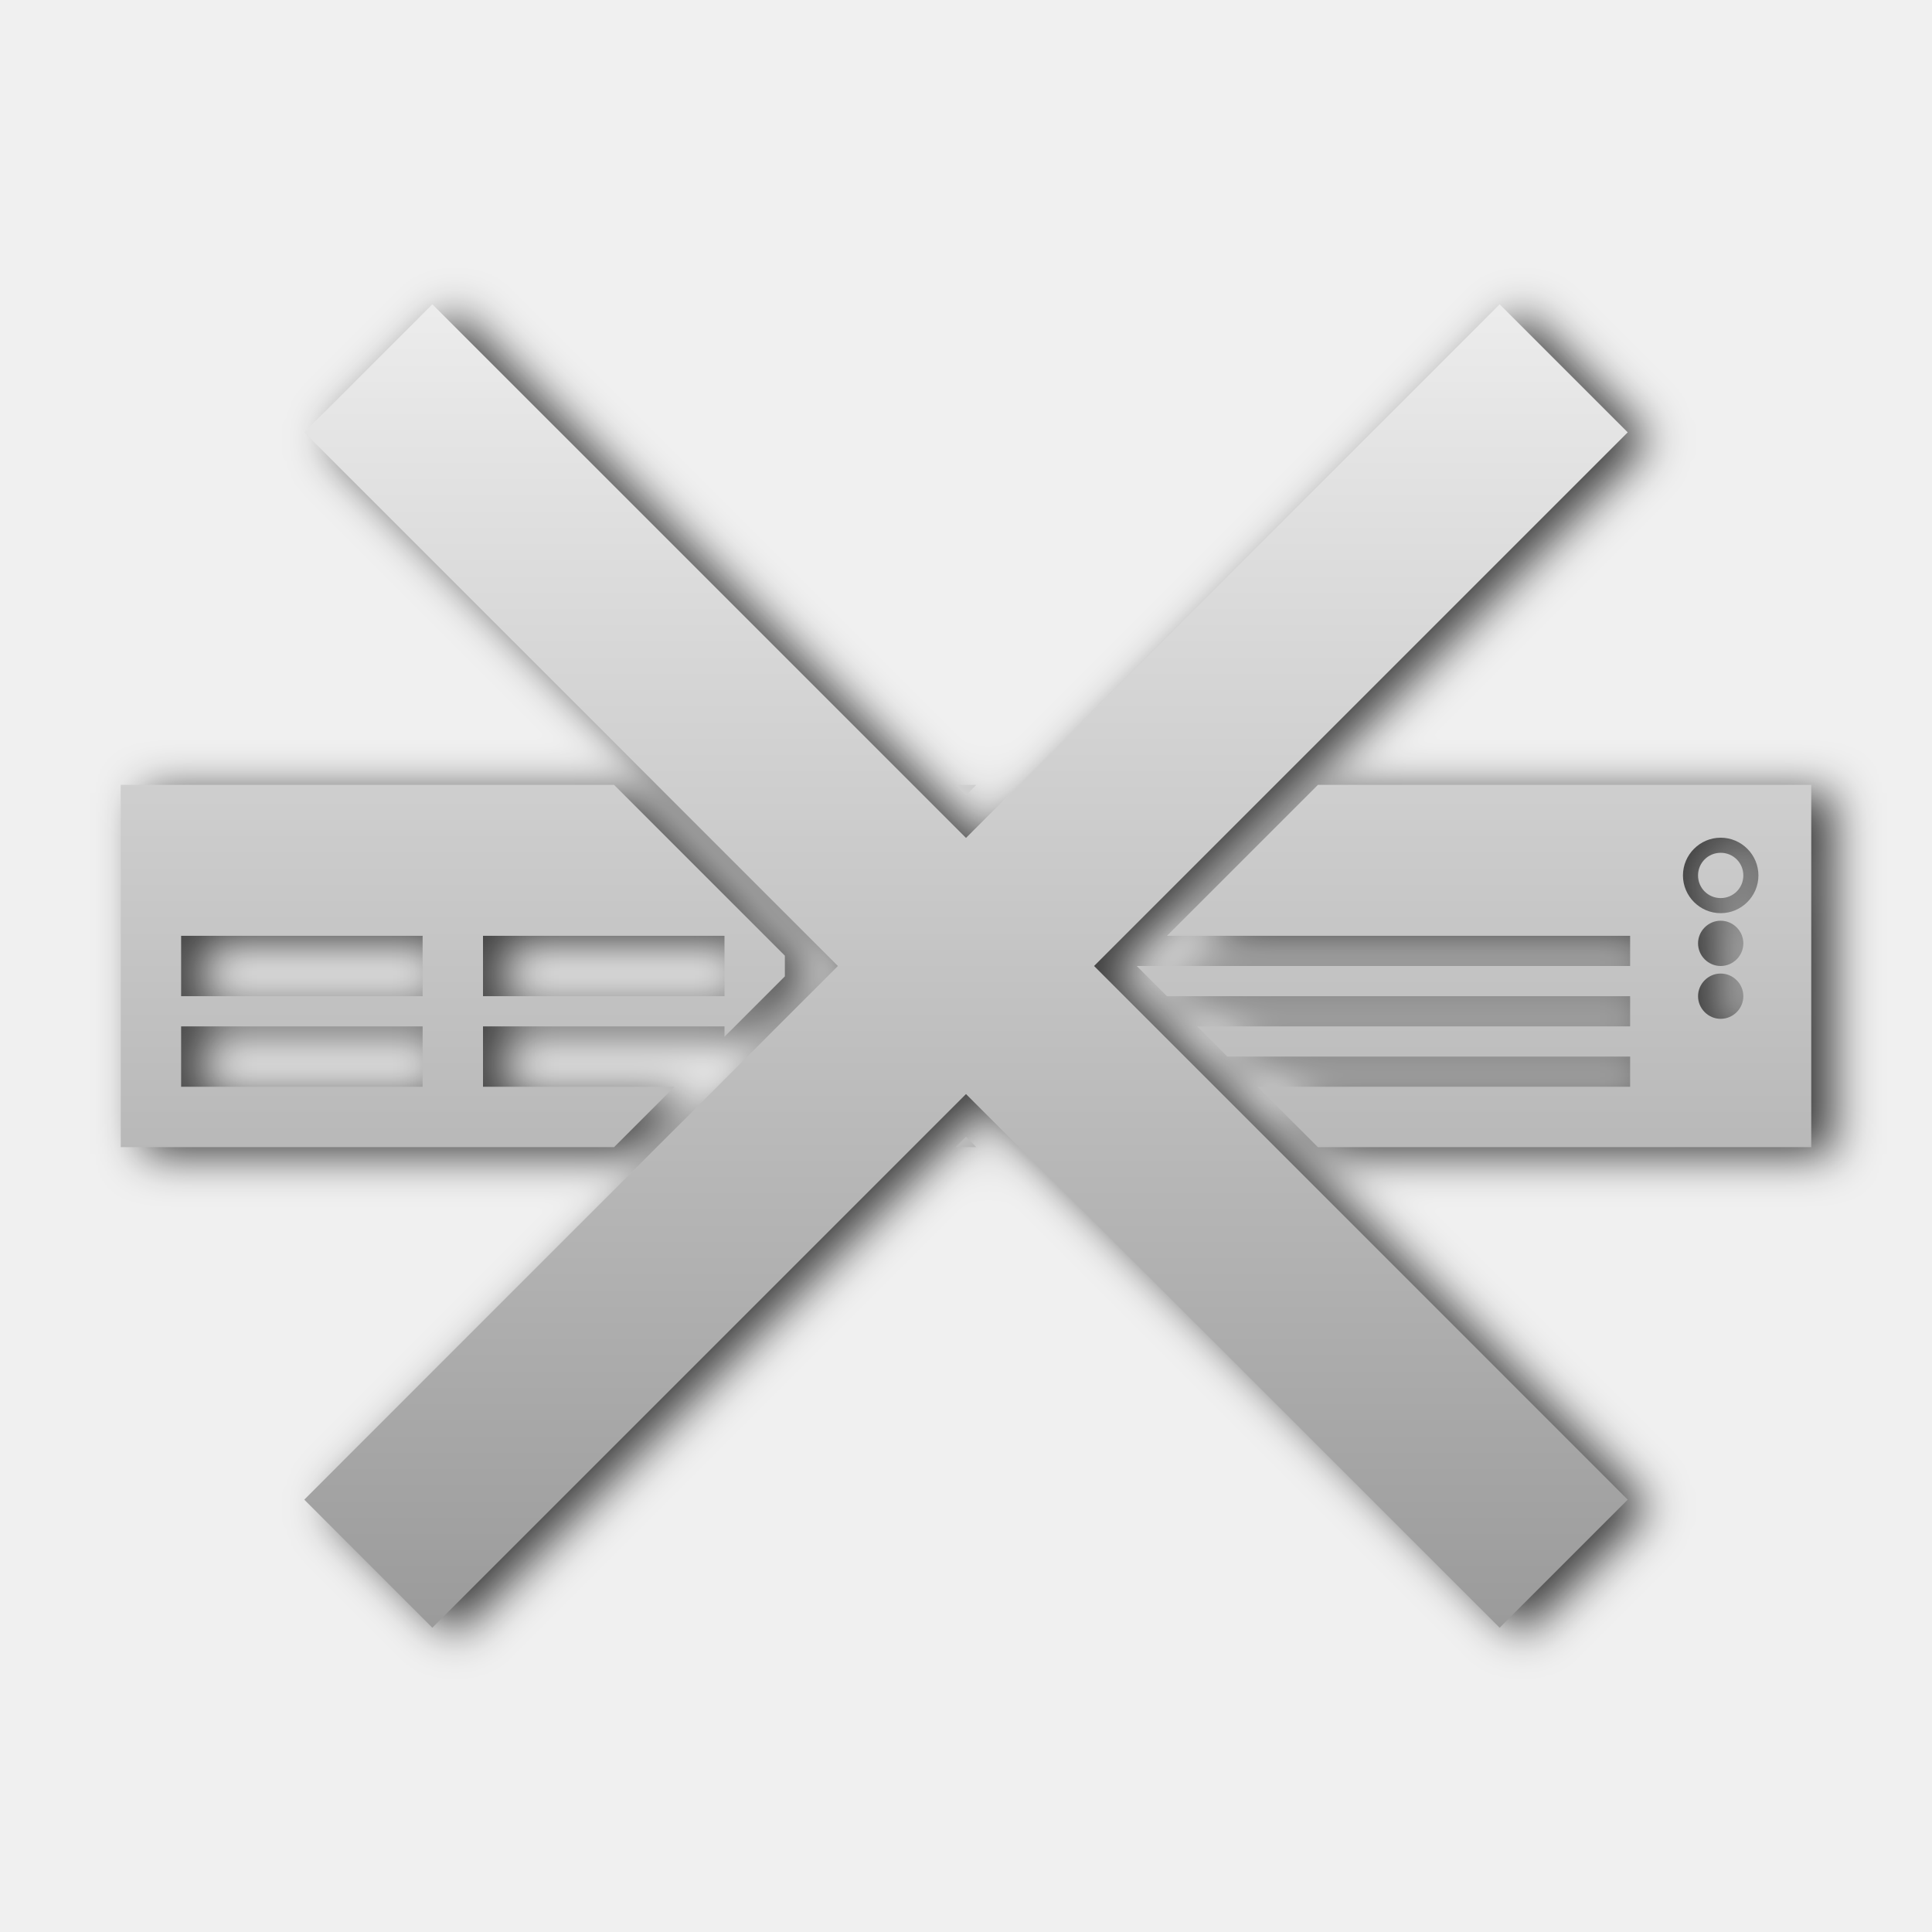
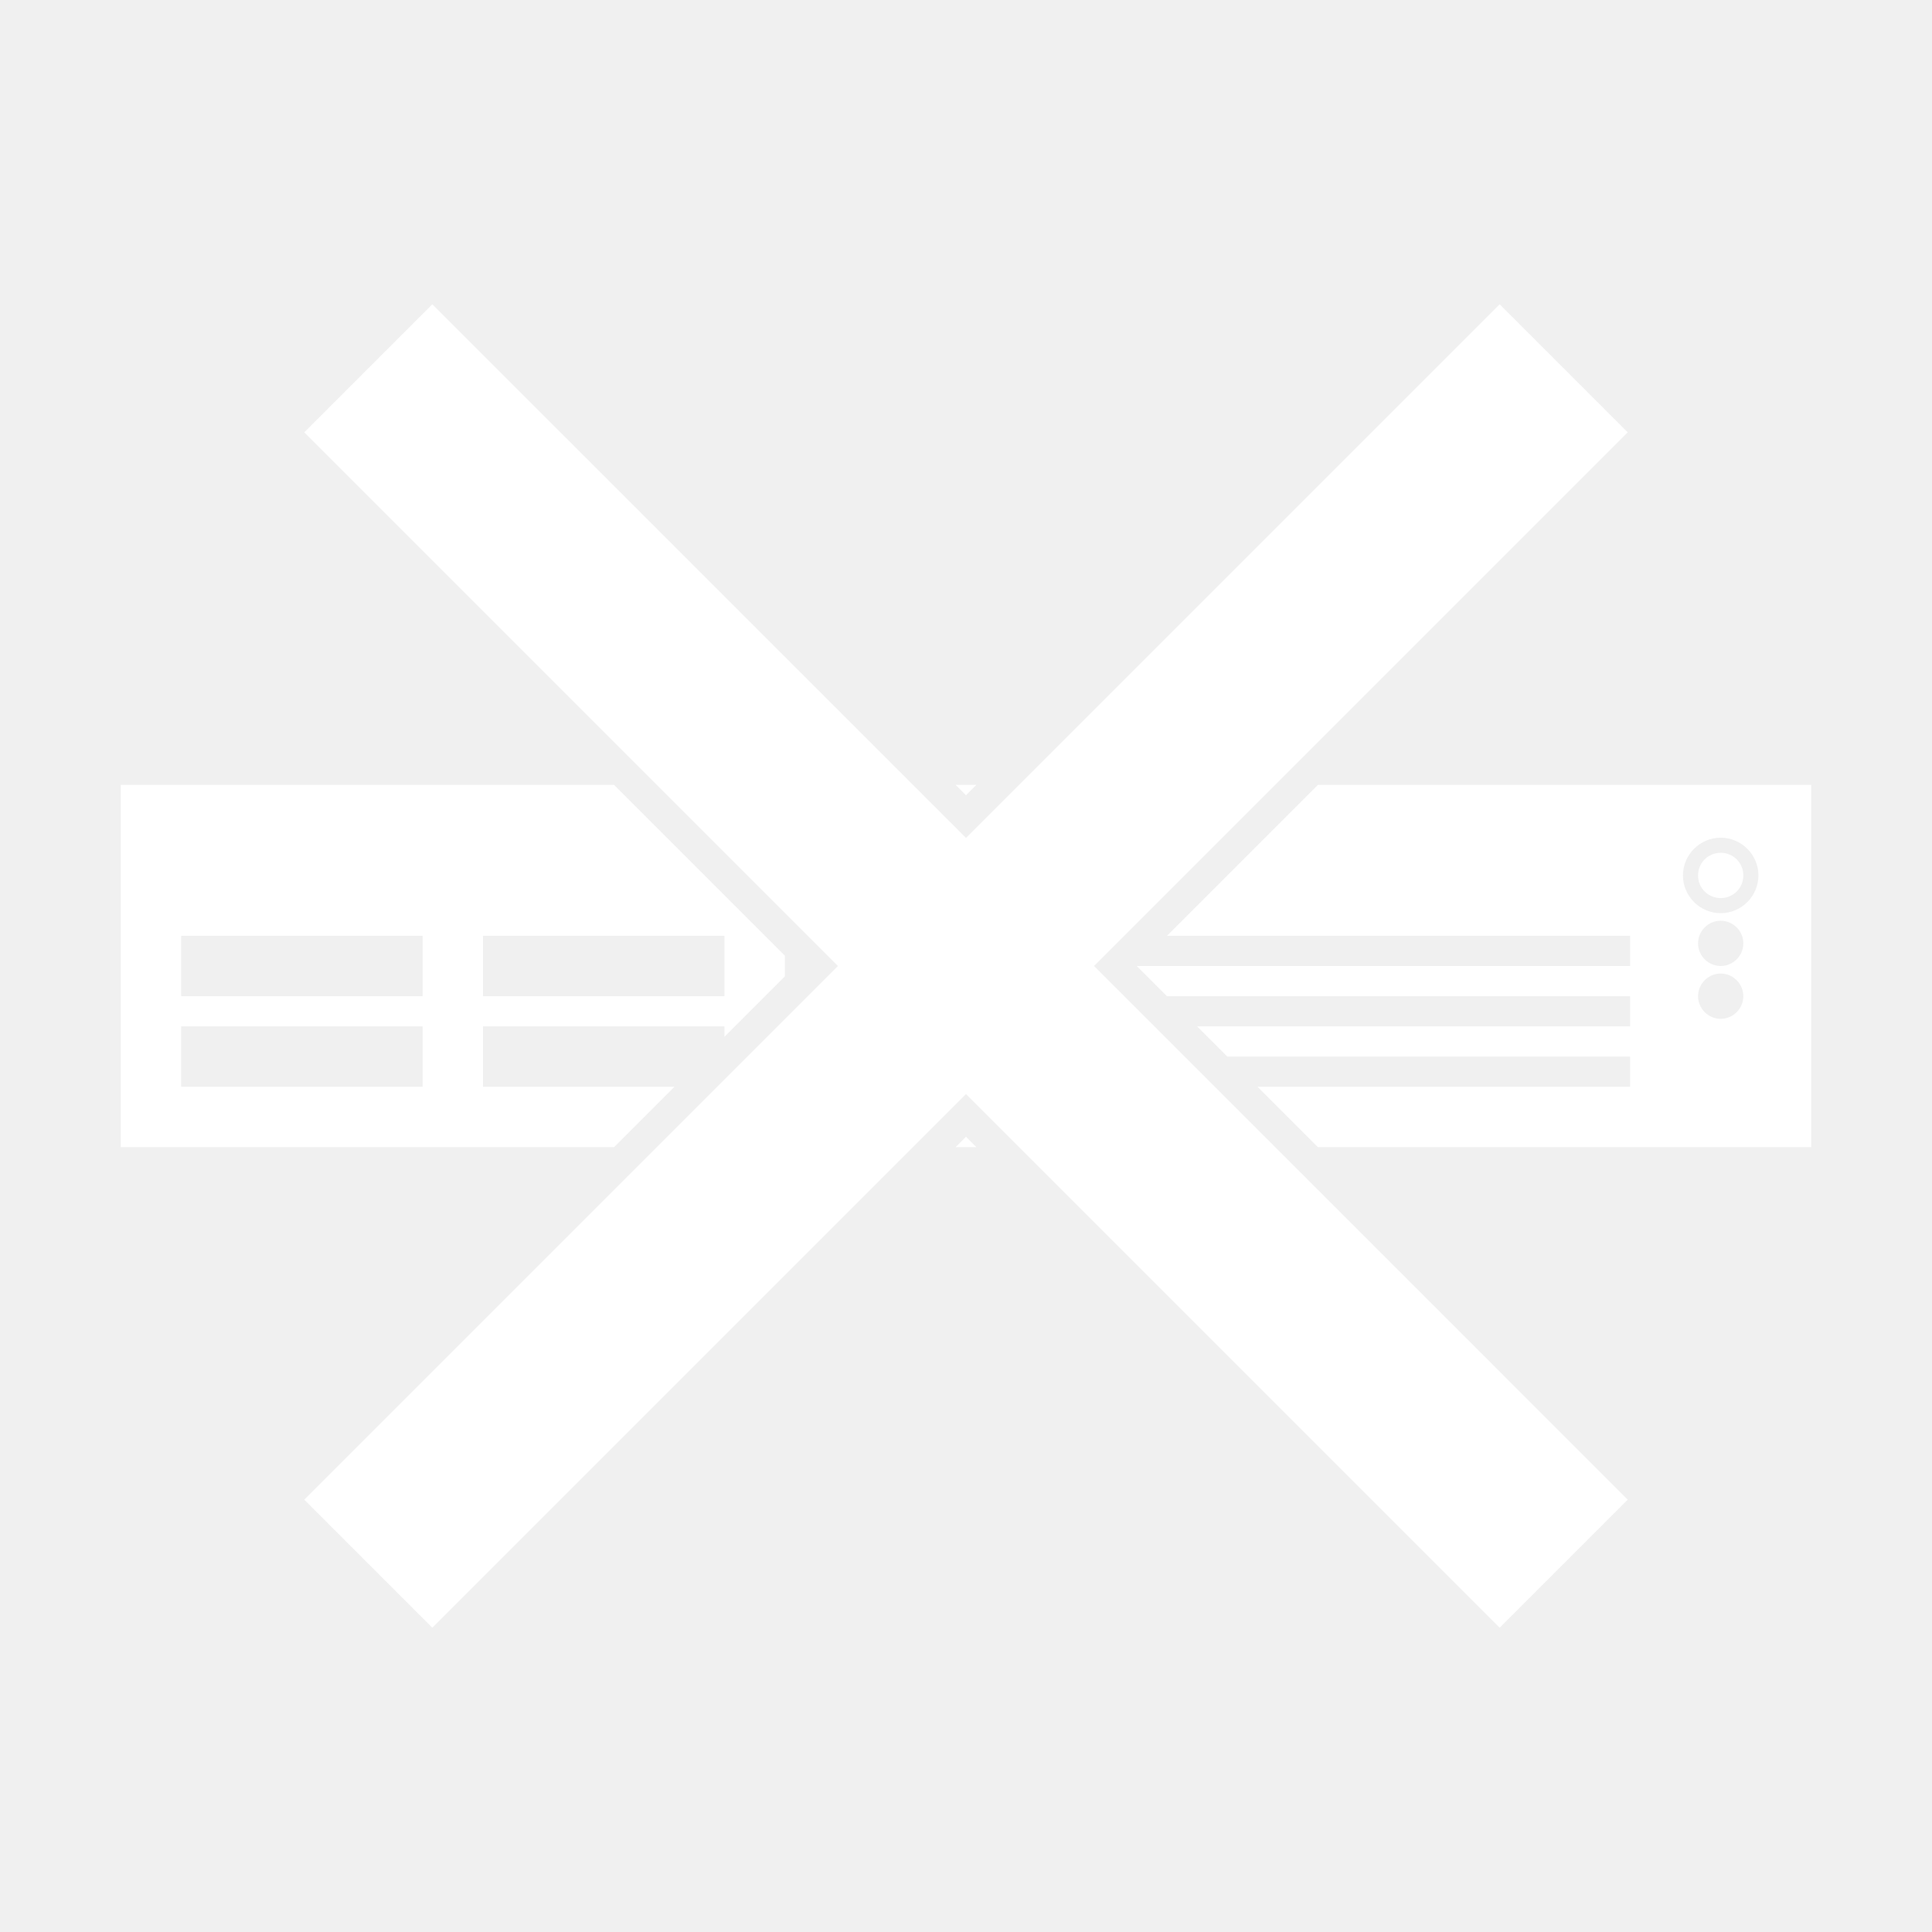
- <svg xmlns="http://www.w3.org/2000/svg" xmlns:xlink="http://www.w3.org/1999/xlink" width="256" height="256" viewBox="0 0 256 256" id="svg2" version="1.1">
-   <defs id="defs4">
-     <linearGradient id="linearGradient4626">
-       <stop id="stop4628" offset="0" style="stop-color:#888888;stop-opacity:1" />
-       <stop id="stop4630" offset="1" style="stop-color:#ffffff;stop-opacity:1" />
-     </linearGradient>
-     <linearGradient xlink:href="#linearGradient4626" id="linearGradient4408" gradientUnits="userSpaceOnUse" x1="288" y1="256" x2="288" y2="0" />
-     <filter style="color-interpolation-filters:sRGB;" id="filter4614">
-       <feFlood flood-opacity="0.753" flood-color="rgb(0,0,0)" result="flood" id="feFlood4616" />
-       <feComposite in="flood" in2="SourceGraphic" operator="in" result="composite1" id="feComposite4618" />
-       <feGaussianBlur in="composite1" stdDeviation="3" result="blur" id="feGaussianBlur4620" />
-       <feOffset dx="3" dy="1" result="offset" id="feOffset4622" />
-       <feComposite in="SourceGraphic" in2="offset" operator="over" result="composite2" id="feComposite4624" />
-     </filter>
-   </defs>
+ <svg xmlns="http://www.w3.org/2000/svg" width="256" height="256" viewBox="0 0 256 256" id="svg2" version="1.1">
+   <defs id="defs4" />
  <g id="layer1" transform="translate(0,-796.3622)">
-     <path style="fill:url(#linearGradient4408);fill-opacity:1;stroke:none;filter:url(#filter4614)" d="M 57.289 40.318 L 40.318 57.289 L 111.029 128 L 40.318 198.711 L 57.289 215.682 L 128 144.971 L 198.711 215.682 L 215.682 198.711 L 144.971 128 L 215.682 57.289 L 198.711 40.318 L 128 111.029 L 57.289 40.318 z M 16 104 L 16 152 L 81.373 152 L 89.373 144 L 64 144 L 64 136 L 96 136 L 96 137.373 L 104 129.373 L 104 126.631 L 81.369 104 L 16 104 z M 126.627 104 L 128 105.373 L 129.373 104 L 126.627 104 z M 174.631 104 L 154.631 124 L 216 124 L 216 128 L 150.631 128 L 150.629 128.002 L 154.627 132 L 216 132 L 216 136 L 158.627 136 L 162.627 140 L 216 140 L 216 144 L 166.627 144 L 174.627 152 L 240 152 L 240 104 L 174.631 104 z M 228 111 C 230.75 111 233 113.25 233 116 C 233 118.75 230.75 121 228 121 C 225.25 121 223 118.75 223 116 C 223 113.25 225.25 111 228 111 z M 228 113 C 226.331 113 225 114.331 225 116 C 225 117.669 226.331 119 228 119 C 229.669 119 231 117.669 231 116 C 231 114.331 229.669 113 228 113 z M 228 122 C 229.645 122 231 123.355 231 125 C 231 126.645 229.645 128 228 128 C 226.355 128 225 126.645 225 125 C 225 123.355 226.355 122 228 122 z M 24 124 L 56 124 L 56 132 L 24 132 L 24 124 z M 64 124 L 96 124 L 96 132 L 64 132 L 64 124 z M 228 129 C 229.645 129 231 130.355 231 132 C 231 133.645 229.645 135 228 135 C 226.355 135 225 133.645 225 132 C 225 130.355 226.355 129 228 129 z M 24 136 L 56 136 L 56 144 L 24 144 L 24 136 z M 128 150.629 L 126.629 152 L 129.371 152 L 128 150.629 z " transform="translate(0,796.3622)" id="rect4163" />
+     <path style="fill:#ffffff;fill-opacity:1;stroke:none" d="M 57.289 40.318 L 40.318 57.289 L 111.029 128 L 40.318 198.711 L 57.289 215.682 L 128 144.971 L 198.711 215.682 L 215.682 198.711 L 144.971 128 L 215.682 57.289 L 198.711 40.318 L 128 111.029 L 57.289 40.318 z M 16 104 L 16 152 L 81.373 152 L 89.373 144 L 64 144 L 64 136 L 96 136 L 96 137.373 L 104 129.373 L 104 126.631 L 81.369 104 L 16 104 z M 126.627 104 L 128 105.373 L 129.373 104 L 126.627 104 z M 174.631 104 L 154.631 124 L 216 124 L 216 128 L 150.631 128 L 150.629 128.002 L 154.627 132 L 216 132 L 216 136 L 158.627 136 L 162.627 140 L 216 140 L 216 144 L 166.627 144 L 174.627 152 L 240 152 L 240 104 L 174.631 104 z M 228 111 C 230.75 111 233 113.25 233 116 C 233 118.75 230.75 121 228 121 C 225.25 121 223 118.75 223 116 C 223 113.25 225.25 111 228 111 z M 228 113 C 226.331 113 225 114.331 225 116 C 225 117.669 226.331 119 228 119 C 229.669 119 231 117.669 231 116 C 231 114.331 229.669 113 228 113 z M 228 122 C 229.645 122 231 123.355 231 125 C 231 126.645 229.645 128 228 128 C 226.355 128 225 126.645 225 125 C 225 123.355 226.355 122 228 122 z M 24 124 L 56 124 L 56 132 L 24 132 L 24 124 z M 64 124 L 96 124 L 96 132 L 64 132 L 64 124 z M 228 129 C 229.645 129 231 130.355 231 132 C 231 133.645 229.645 135 228 135 C 226.355 135 225 133.645 225 132 C 225 130.355 226.355 129 228 129 z M 24 136 L 56 136 L 56 144 L 24 144 L 24 136 z M 128 150.629 L 126.629 152 L 129.371 152 L 128 150.629 z " transform="translate(0,796.3622)" id="rect4163" />
  </g>
</svg>
